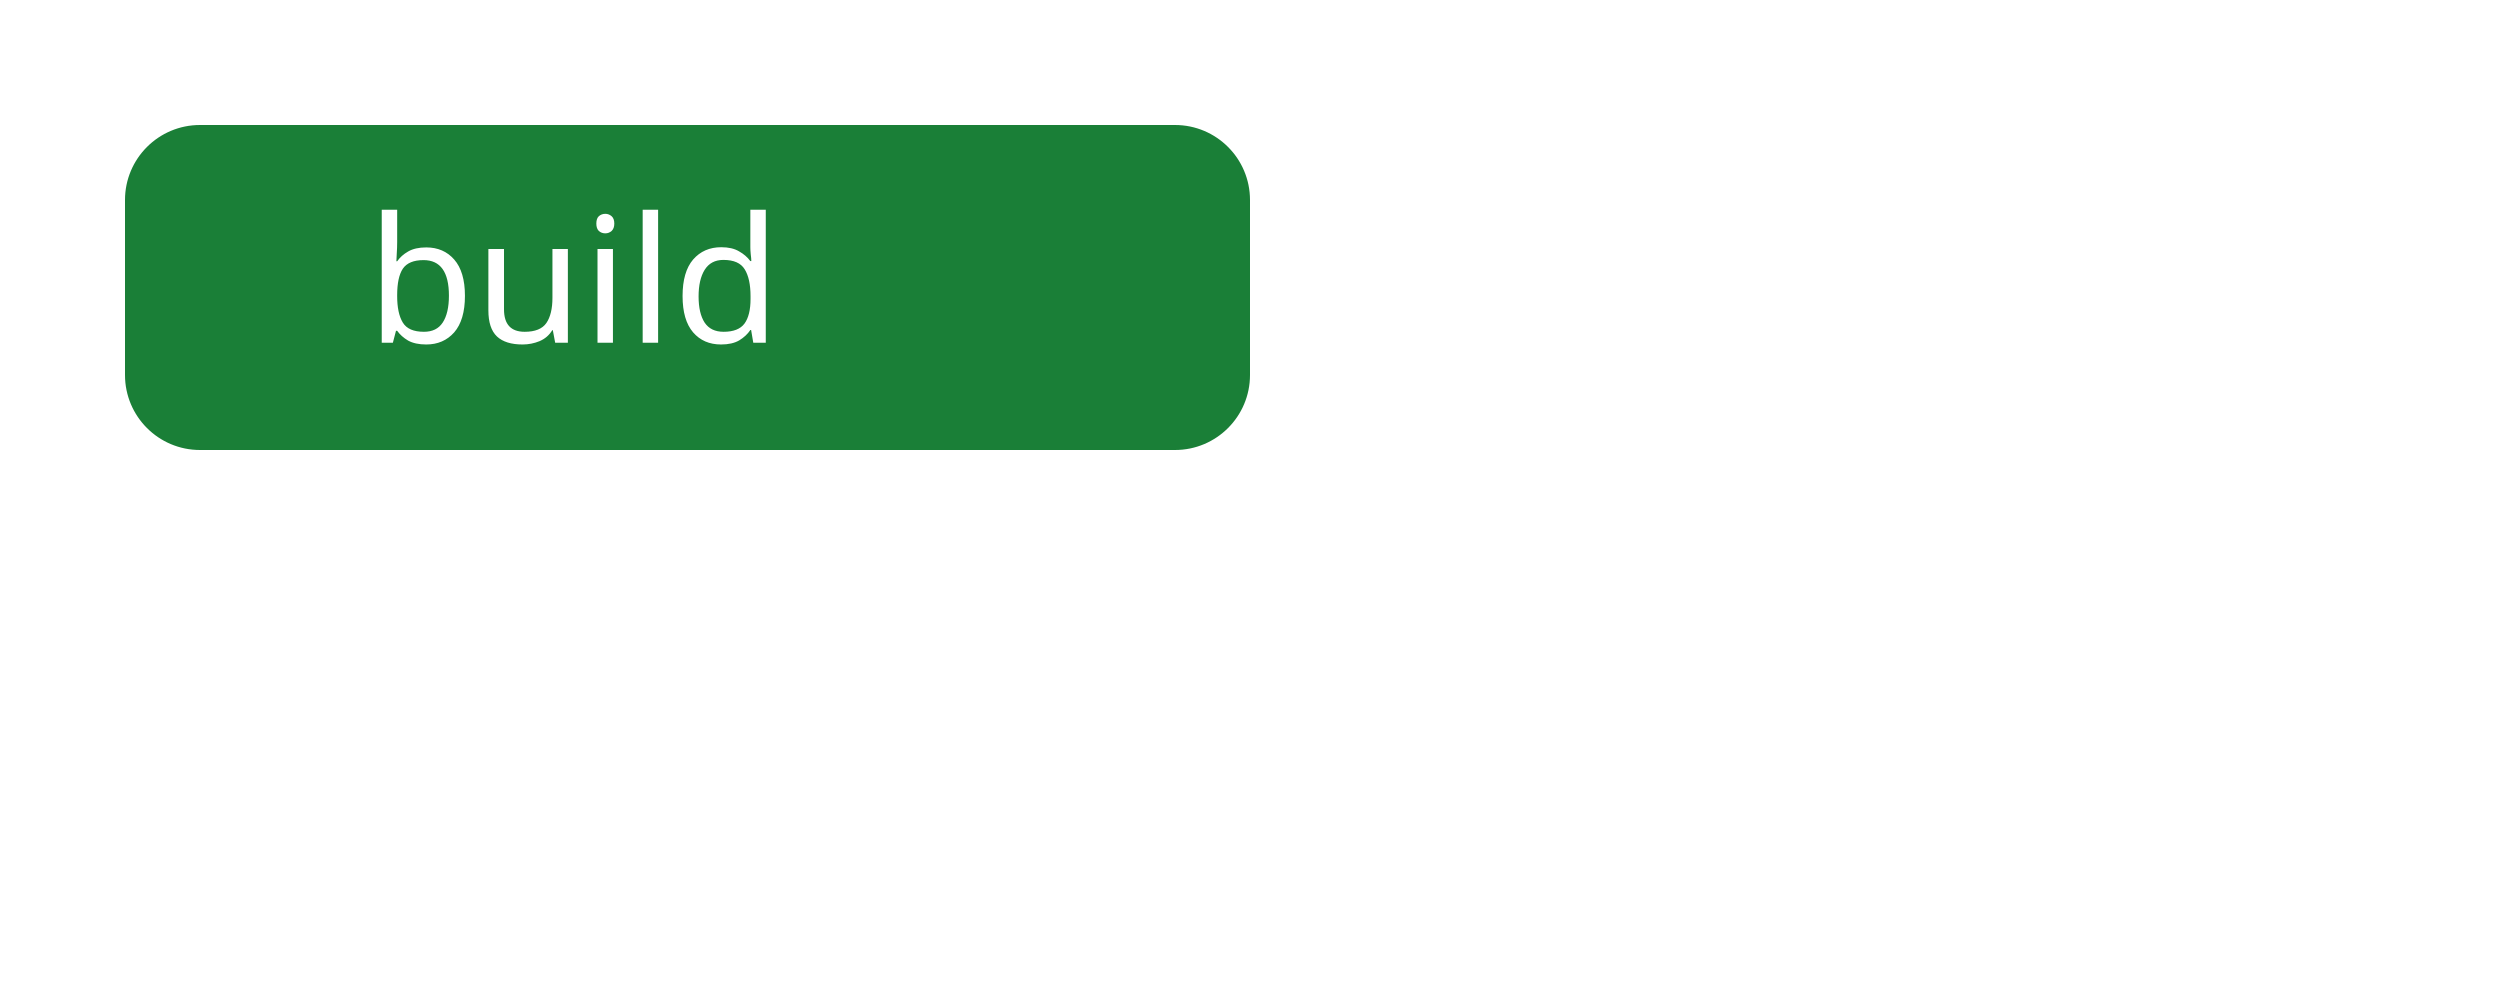
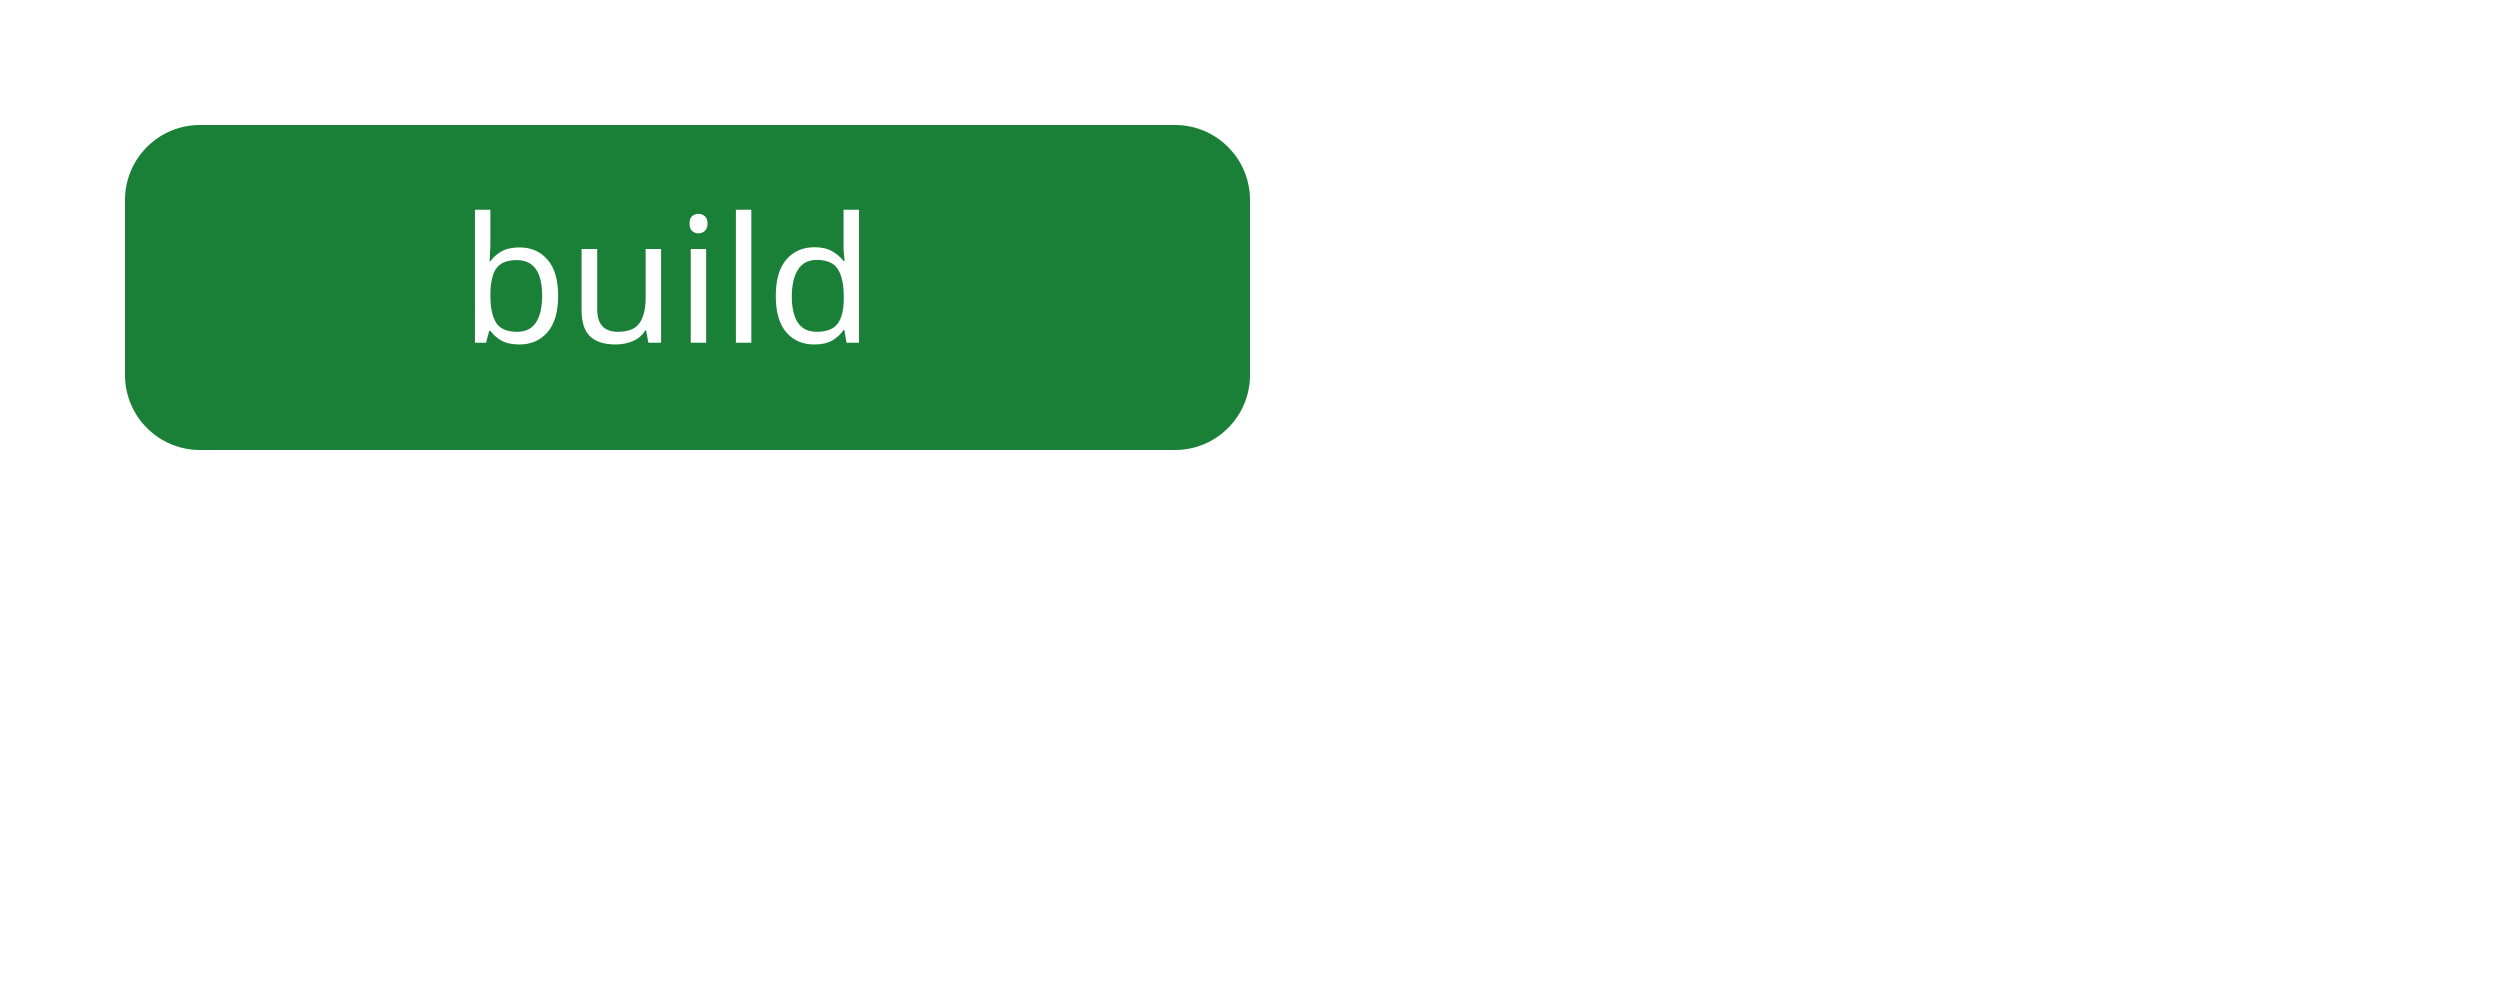
<svg xmlns="http://www.w3.org/2000/svg" width="200" height="80" viewBox="0 0 200 80" role="img">
  <defs>
-     <style>@font-face{font-family:"Montserrat";src:url(data:font/ttf;sha256=c7ec5c03abc0e4f05717c1f031f1c7af5cb41ff4cdbf6be34003f0c5b62ec6f6);font-weight:500;font-style:normal}</style>
+     <style>@font-face{font-family:"Montserrat";src:url(data:font/woff;sha256=9932649b4d5b41342225c740f3f33444322ed1e20041b34778fa4cc90a2b2005);font-weight:500;font-style:normal}</style>
  </defs>
  <rect width="200" height="80" fill="#ffffff" />
  <g transform="translate(10 10)">
    <rect x="0" y="0" width="90" height="26" rx="6" fill="#1a7f37" />
-     <text xml:space="preserve" text-rendering="geometricPrecision" font-family="'Montserrat'" font-size="14" font-weight="500" text-anchor="middle" fill="#ffffff">
-       <tspan x="45" y="17.419">build</tspan>
+     <text xml:space="preserve" text-rendering="geometricPrecision" font-family="'Montserrat'" font-weight="500" font-size="14" fill="#ffffff">
+       <tspan x="26.807 36.355 45.833 49.739 53.645" y="17.419">build</tspan>
    </text>
  </g>
</svg>
